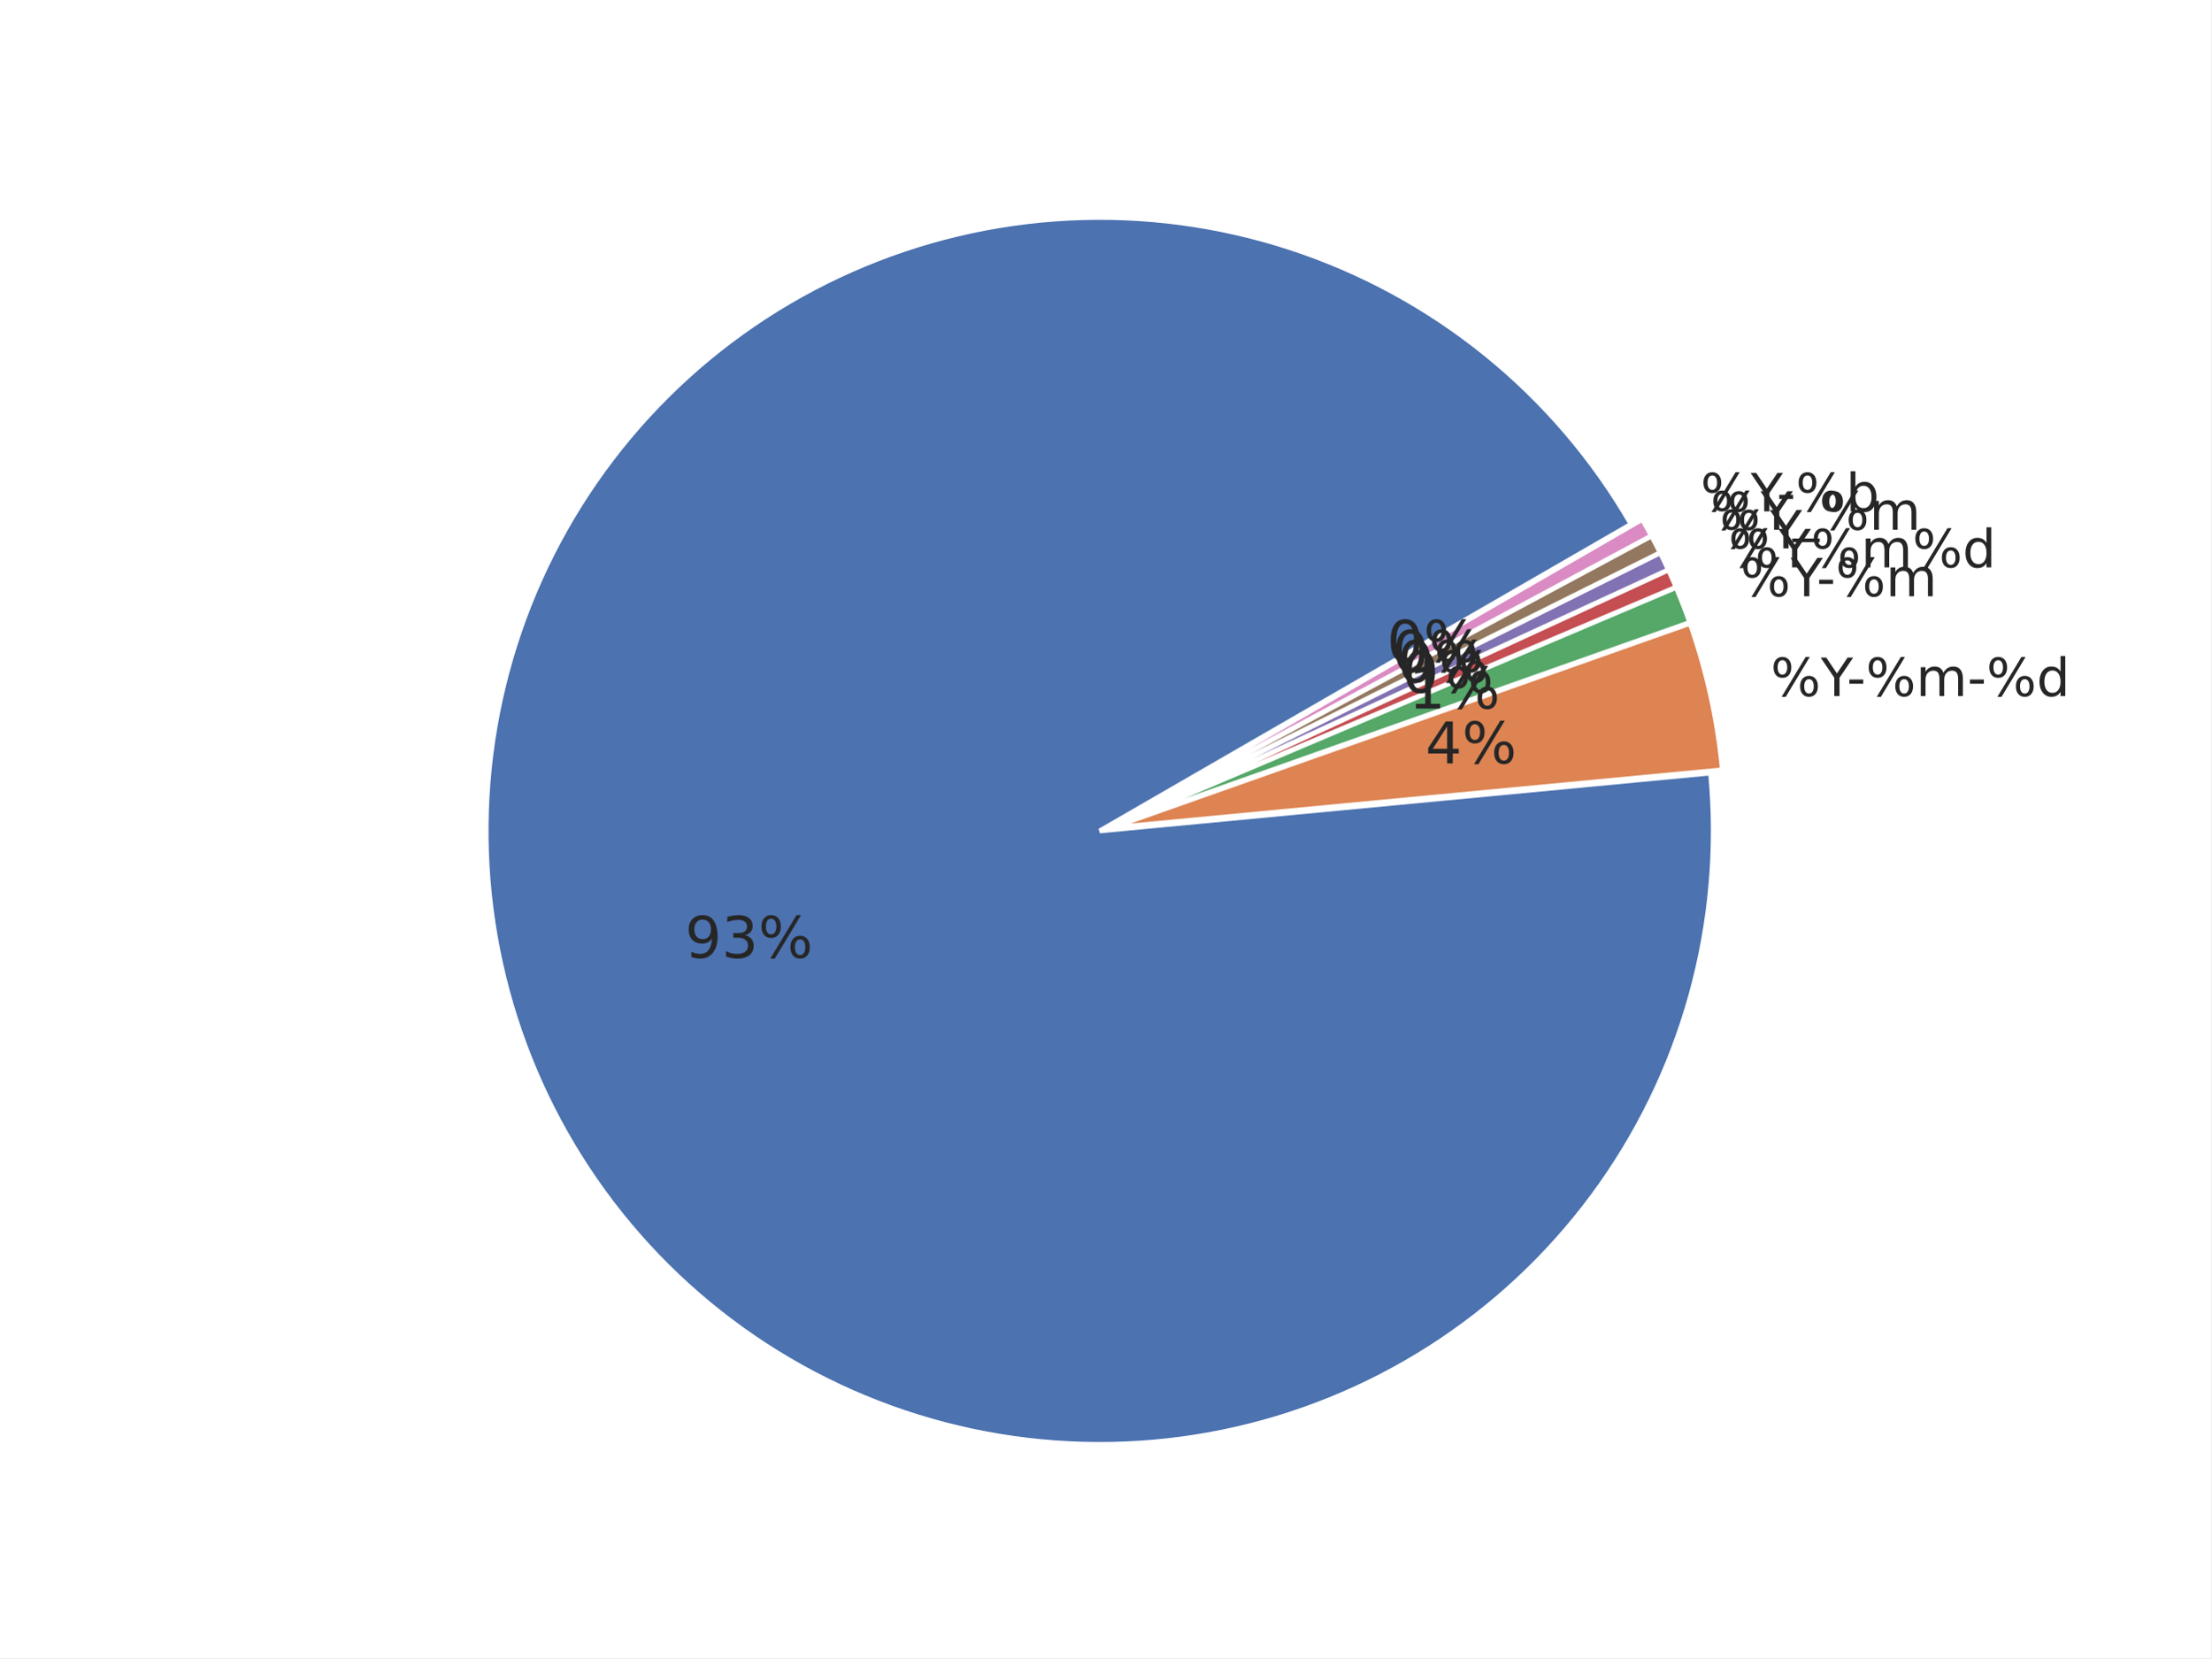
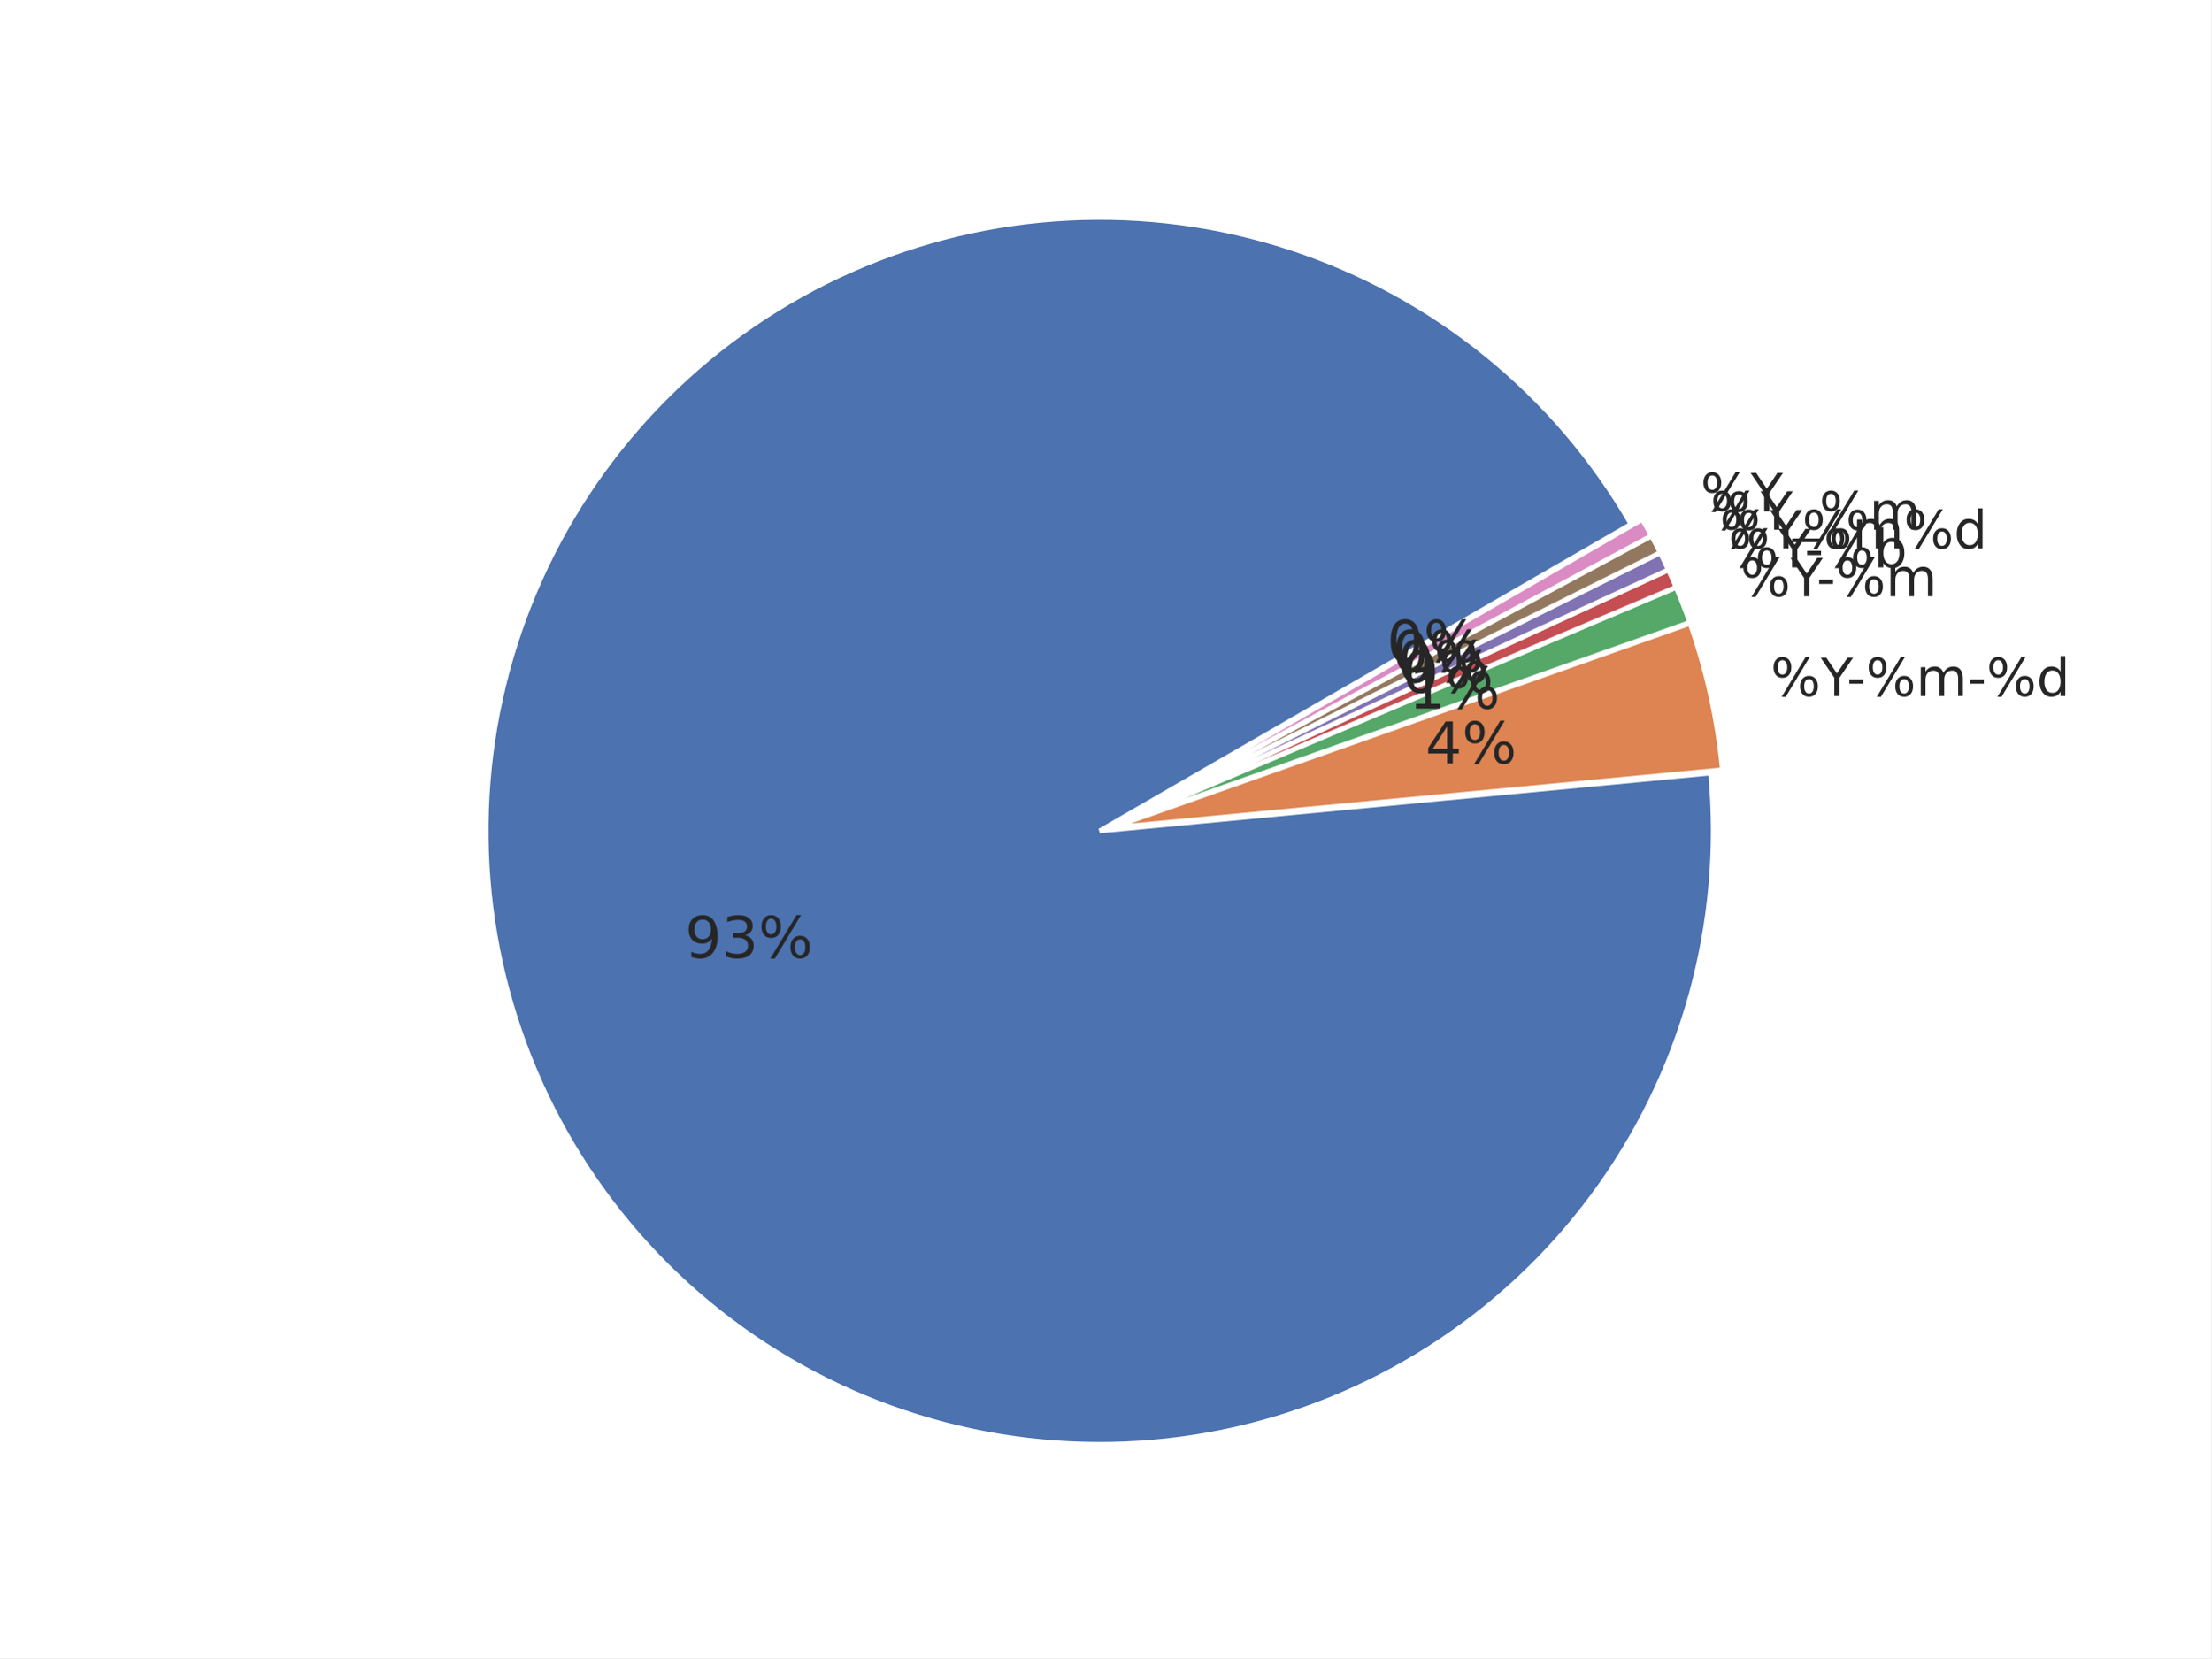
<svg xmlns="http://www.w3.org/2000/svg" xmlns:xlink="http://www.w3.org/1999/xlink" width="460.8pt" height="345.6pt" viewBox="0 0 460.8 345.6" version="1.1">
  <defs>
    <style type="text/css">*{stroke-linejoin: round; stroke-linecap: butt}</style>
  </defs>
  <g id="figure_1">
    <g id="patch_1">
      <path d="M 0 345.6  L 460.8 345.6  L 460.8 0  L 0 0  z " style="fill: #ffffff" />
    </g>
    <g id="axes_1">
      <g id="matplotlib.axis_1" />
      <g id="matplotlib.axis_2" />
      <g id="patch_2">
        <path d="M 339.922 109.253  C 332.103 95.709 321.865 83.715 309.718 73.865  C 297.571 64.016 283.719 56.478 268.852 51.626  C 253.985 46.774 238.353 44.691 222.734 45.48  C 207.115 46.268 191.773 49.915 177.47 56.24  C 163.167 62.564 150.145 71.459 139.052 82.482  C 127.958 93.504 118.981 106.469 112.565 120.732  C 106.15 134.994 102.405 150.313 101.516 165.926  C 100.628 181.539 102.612 197.184 107.368 212.082  C 112.125 226.98 119.574 240.879 129.346 253.089  C 139.118 265.299 151.047 275.613 164.54 283.519  C 178.033 291.424 192.863 296.788 208.292 299.343  C 223.72 301.898 239.487 301.601 254.809 298.467  C 270.13 295.333 284.747 289.414 297.933 281.006  C 311.119 272.598 322.652 261.841 331.956 249.272  C 341.261 236.703 348.182 222.532 352.374 207.466  C 356.566 192.4 357.959 176.691 356.483 161.123  L 229.182 173.189  z " style="fill: #4c72b0; stroke: #ffffff; stroke-linejoin: miter" />
      </g>
      <g id="patch_3">
        <path d="M 358.95 160.458  C 358.457 155.254 357.645 150.085 356.519 144.981  C 355.393 139.876 353.955 134.846 352.213 129.917  L 231.649 172.525  z " style="fill: #dd8452; stroke: #ffffff; stroke-linejoin: miter" />
      </g>
      <g id="patch_4">
        <path d="M 352.157 129.73  C 351.721 128.498 351.267 127.273 350.794 126.055  C 350.322 124.837 349.83 123.627 349.32 122.424  L 231.592 172.337  z " style="fill: #55a868; stroke: #ffffff; stroke-linejoin: miter" />
      </g>
      <g id="patch_5">
        <path d="M 349.298 122.369  C 349.043 121.768 348.783 121.169 348.519 120.571  C 348.255 119.974 347.986 119.378 347.713 118.785  L 231.569 172.283  z " style="fill: #c44e52; stroke: #ffffff; stroke-linejoin: miter" />
      </g>
      <g id="patch_6">
        <path d="M 347.696 118.75  C 347.423 118.156 347.145 117.565 346.863 116.976  C 346.58 116.387 346.294 115.8 346.002 115.215  L 231.553 172.247  z " style="fill: #8172b3; stroke: #ffffff; stroke-linejoin: miter" />
      </g>
      <g id="patch_7">
        <path d="M 345.985 115.18  C 345.693 114.596 345.398 114.013 345.097 113.433  C 344.797 112.853 344.492 112.275 344.183 111.7  L 231.536 172.212  z " style="fill: #937860; stroke: #ffffff; stroke-linejoin: miter" />
      </g>
      <g id="patch_8">
        <path d="M 344.165 111.665  C 343.856 111.09 343.542 110.517 343.224 109.946  C 342.906 109.376 342.584 108.807 342.257 108.242  L 231.517 172.178  z " style="fill: #da8bc3; stroke: #ffffff; stroke-linejoin: miter" />
      </g>
      <g id="text_1">
        <g style="fill: #262626" transform="translate(369.006 145.0844) scale(0.11 -0.11)">
          <defs>
            <path id="DejaVuSans-8" d="M 4653 2053  Q 4381 2053 4226 1822  Q 4072 1591 4072 1178  Q 4072 772 4226 539  Q 4381 306 4653 306  Q 4919 306 5073 539  Q 5228 772 5228 1178  Q 5228 1588 5073 1820  Q 4919 2053 4653 2053  z M 4653 2450  Q 5147 2450 5437 2106  Q 5728 1763 5728 1178  Q 5728 594 5436 251  Q 5144 -91 4653 -91  Q 4153 -91 3862 251  Q 3572 594 3572 1178  Q 3572 1766 3864 2108  Q 4156 2450 4653 2450  z M 1428 4353  Q 1159 4353 1004 4120  Q 850 3888 850 3481  Q 850 3069 1003 2837  Q 1156 2606 1428 2606  Q 1700 2606 1854 2837  Q 2009 3069 2009 3481  Q 2009 3884 1853 4118  Q 1697 4353 1428 4353  z M 4250 4750  L 4750 4750  L 1831 -91  L 1331 -91  L 4250 4750  z M 1428 4750  Q 1922 4750 2215 4408  Q 2509 4066 2509 3481  Q 2509 2891 2217 2550  Q 1925 2209 1428 2209  Q 931 2209 642 2551  Q 353 2894 353 3481  Q 353 4063 643 4406  Q 934 4750 1428 4750  z " transform="scale(0.015625)" />
            <path id="DejaVuSans-3c" d="M -13 4666  L 666 4666  L 1959 2747  L 3244 4666  L 3922 4666  L 2272 2222  L 2272 0  L 1638 0  L 1638 2222  L -13 4666  z " transform="scale(0.015625)" />
            <path id="DejaVuSans-10" d="M 313 2009  L 1997 2009  L 1997 1497  L 313 1497  L 313 2009  z " transform="scale(0.015625)" />
            <path id="DejaVuSans-50" d="M 3328 2828  Q 3544 3216 3844 3400  Q 4144 3584 4550 3584  Q 5097 3584 5394 3201  Q 5691 2819 5691 2113  L 5691 0  L 5113 0  L 5113 2094  Q 5113 2597 4934 2840  Q 4756 3084 4391 3084  Q 3944 3084 3684 2787  Q 3425 2491 3425 1978  L 3425 0  L 2847 0  L 2847 2094  Q 2847 2600 2669 2842  Q 2491 3084 2119 3084  Q 1678 3084 1418 2786  Q 1159 2488 1159 1978  L 1159 0  L 581 0  L 581 3500  L 1159 3500  L 1159 2956  Q 1356 3278 1631 3431  Q 1906 3584 2284 3584  Q 2666 3584 2933 3390  Q 3200 3197 3328 2828  z " transform="scale(0.015625)" />
            <path id="DejaVuSans-47" d="M 2906 2969  L 2906 4863  L 3481 4863  L 3481 0  L 2906 0  L 2906 525  Q 2725 213 2448 61  Q 2172 -91 1784 -91  Q 1150 -91 751 415  Q 353 922 353 1747  Q 353 2572 751 3078  Q 1150 3584 1784 3584  Q 2172 3584 2448 3432  Q 2725 3281 2906 2969  z M 947 1747  Q 947 1113 1208 752  Q 1469 391 1925 391  Q 2381 391 2643 752  Q 2906 1113 2906 1747  Q 2906 2381 2643 2742  Q 2381 3103 1925 3103  Q 1469 3103 1208 2742  Q 947 2381 947 1747  z " transform="scale(0.015625)" />
          </defs>
          <use xlink:href="#DejaVuSans-8" />
          <use xlink:href="#DejaVuSans-3c" transform="translate(95.01562 0)" />
          <use xlink:href="#DejaVuSans-10" transform="translate(144.2344 0)" />
          <use xlink:href="#DejaVuSans-8" transform="translate(180.3125 0)" />
          <use xlink:href="#DejaVuSans-50" transform="translate(275.3281 0)" />
          <use xlink:href="#DejaVuSans-10" transform="translate(372.7344 0)" />
          <use xlink:href="#DejaVuSans-8" transform="translate(408.8125 0)" />
          <use xlink:href="#DejaVuSans-47" transform="translate(503.8281 0)" />
        </g>
      </g>
      <g id="text_2">
        <g style="fill: #262626" transform="translate(362.7146 124.2841) scale(0.11 -0.11)">
          <use xlink:href="#DejaVuSans-8" />
          <use xlink:href="#DejaVuSans-3c" transform="translate(95.01562 0)" />
          <use xlink:href="#DejaVuSans-10" transform="translate(144.2344 0)" />
          <use xlink:href="#DejaVuSans-8" transform="translate(180.3125 0)" />
          <use xlink:href="#DejaVuSans-50" transform="translate(275.3281 0)" />
        </g>
      </g>
      <g id="text_3">
        <g style="fill: #262626" transform="translate(360.2138 118.2579) scale(0.11 -0.11)">
+           <defs>
+             <path id="DejaVuSans-45" d="M 3116 1747  Q 3116 2381 2855 2742  Q 2594 3103 2138 3103  Q 1681 3103 1420 2742  Q 1159 2381 1159 1747  Q 1159 1113 1420 752  Q 1681 391 2138 391  Q 2594 391 2855 752  Q 3116 1113 3116 1747  z M 1159 2969  Q 1341 3281 1617 3432  Q 1894 3584 2278 3584  Q 2916 3584 3314 3078  Q 3713 2572 3713 1747  Q 3713 922 3314 415  Q 2916 -91 2278 -91  Q 1894 -91 1617 61  Q 1341 213 1159 525  L 1159 0  L 581 0  L 581 4863  L 1159 4863  L 1159 2969  z " transform="scale(0.015625)" />
+           </defs>
+           <use xlink:href="#DejaVuSans-8" />
+           <use xlink:href="#DejaVuSans-3c" transform="translate(95.01562 0)" />
+           <use xlink:href="#DejaVuSans-10" transform="translate(144.2344 0)" />
+           <use xlink:href="#DejaVuSans-8" transform="translate(180.3125 0)" />
+           <use xlink:href="#DejaVuSans-45" transform="translate(275.3281 0)" />
+         </g>
+       </g>
+       <g id="text_4">
+         <g style="fill: #262626" transform="translate(358.3938 114.3067) scale(0.11 -0.11)">
          <use xlink:href="#DejaVuSans-8" />
          <use xlink:href="#DejaVuSans-3c" transform="translate(95.01562 0)" />
          <use xlink:href="#DejaVuSans-8" transform="translate(156.0938 0)" />
          <use xlink:href="#DejaVuSans-50" transform="translate(251.1094 0)" />
          <use xlink:href="#DejaVuSans-8" transform="translate(348.5156 0)" />
          <use xlink:href="#DejaVuSans-47" transform="translate(443.5312 0)" />
-         </g>
-       </g>
-       <g id="text_4">
-         <g style="fill: #262626" transform="translate(358.3938 114.3063) scale(0.11 -0.11)">
-           <use xlink:href="#DejaVuSans-8" />
-           <use xlink:href="#DejaVuSans-3c" transform="translate(95.01562 0)" />
        </g>
      </g>
      <g id="text_5">
        <g style="fill: #262626" transform="translate(356.4536 110.4127) scale(0.11 -0.11)">
          <defs>
            <path id="DejaVuSans-42" d="M 3263 -1063  L 3263 -1509  L -63 -1509  L -63 -1063  L 3263 -1063  z " transform="scale(0.015625)" />
          </defs>
          <use xlink:href="#DejaVuSans-8" />
          <use xlink:href="#DejaVuSans-3c" transform="translate(95.01562 0)" />
          <use xlink:href="#DejaVuSans-42" transform="translate(156.0938 0)" />
          <use xlink:href="#DejaVuSans-8" transform="translate(206.0938 0)" />
          <use xlink:href="#DejaVuSans-50" transform="translate(301.1094 0)" />
        </g>
      </g>
      <g id="text_6">
-         <g style="fill: #262626" transform="translate(354.395 106.5809) scale(0.11 -0.11)">
-           <defs>
-             <path id="DejaVuSans-45" d="M 3116 1747  Q 3116 2381 2855 2742  Q 2594 3103 2138 3103  Q 1681 3103 1420 2742  Q 1159 2381 1159 1747  Q 1159 1113 1420 752  Q 1681 391 2138 391  Q 2594 391 2855 752  Q 3116 1113 3116 1747  z M 1159 2969  Q 1341 3281 1617 3432  Q 1894 3584 2278 3584  Q 2916 3584 3314 3078  Q 3713 2572 3713 1747  Q 3713 922 3314 415  Q 2916 -91 2278 -91  Q 1894 -91 1617 61  Q 1341 213 1159 525  L 1159 0  L 581 0  L 581 4863  L 1159 4863  L 1159 2969  z " transform="scale(0.015625)" />
-           </defs>
+         <g style="fill: #262626" transform="translate(354.395 106.5805) scale(0.11 -0.11)">
          <use xlink:href="#DejaVuSans-8" />
          <use xlink:href="#DejaVuSans-3c" transform="translate(95.01562 0)" />
-           <use xlink:href="#DejaVuSans-10" transform="translate(144.2344 0)" />
-           <use xlink:href="#DejaVuSans-8" transform="translate(180.3125 0)" />
-           <use xlink:href="#DejaVuSans-45" transform="translate(275.3281 0)" />
        </g>
      </g>
      <g id="text_7">
        <g style="fill: #262626" transform="translate(142.7577 199.6418) scale(0.12 -0.12)">
          <defs>
            <path id="DejaVuSans-1c" d="M 703 97  L 703 672  Q 941 559 1184 500  Q 1428 441 1663 441  Q 2288 441 2617 861  Q 2947 1281 2994 2138  Q 2813 1869 2534 1725  Q 2256 1581 1919 1581  Q 1219 1581 811 2004  Q 403 2428 403 3163  Q 403 3881 828 4315  Q 1253 4750 1959 4750  Q 2769 4750 3195 4129  Q 3622 3509 3622 2328  Q 3622 1225 3098 567  Q 2575 -91 1691 -91  Q 1453 -91 1209 -44  Q 966 3 703 97  z M 1959 2075  Q 2384 2075 2632 2365  Q 2881 2656 2881 3163  Q 2881 3666 2632 3958  Q 2384 4250 1959 4250  Q 1534 4250 1286 3958  Q 1038 3666 1038 3163  Q 1038 2656 1286 2365  Q 1534 2075 1959 2075  z " transform="scale(0.015625)" />
            <path id="DejaVuSans-16" d="M 2597 2516  Q 3050 2419 3304 2112  Q 3559 1806 3559 1356  Q 3559 666 3084 287  Q 2609 -91 1734 -91  Q 1441 -91 1130 -33  Q 819 25 488 141  L 488 750  Q 750 597 1062 519  Q 1375 441 1716 441  Q 2309 441 2620 675  Q 2931 909 2931 1356  Q 2931 1769 2642 2001  Q 2353 2234 1838 2234  L 1294 2234  L 1294 2753  L 1863 2753  Q 2328 2753 2575 2939  Q 2822 3125 2822 3475  Q 2822 3834 2567 4026  Q 2313 4219 1838 4219  Q 1578 4219 1281 4162  Q 984 4106 628 3988  L 628 4550  Q 988 4650 1302 4700  Q 1616 4750 1894 4750  Q 2613 4750 3031 4423  Q 3450 4097 3450 3541  Q 3450 3153 3228 2886  Q 3006 2619 2597 2516  z " transform="scale(0.015625)" />
          </defs>
          <use xlink:href="#DejaVuSans-1c" />
          <use xlink:href="#DejaVuSans-16" transform="translate(63.625 0)" />
          <use xlink:href="#DejaVuSans-8" transform="translate(127.25 0)" />
        </g>
      </g>
      <g id="text_8">
        <g style="fill: #262626" transform="translate(297.0524 159.1155) scale(0.12 -0.12)">
          <defs>
            <path id="DejaVuSans-17" d="M 2419 4116  L 825 1625  L 2419 1625  L 2419 4116  z M 2253 4666  L 3047 4666  L 3047 1625  L 3713 1625  L 3713 1100  L 3047 1100  L 3047 0  L 2419 0  L 2419 1100  L 313 1100  L 313 1709  L 2253 4666  z " transform="scale(0.015625)" />
          </defs>
          <use xlink:href="#DejaVuSans-17" />
          <use xlink:href="#DejaVuSans-8" transform="translate(63.625 0)" />
        </g>
      </g>
      <g id="text_9">
        <g style="fill: #262626" transform="translate(293.595 147.685) scale(0.12 -0.12)">
          <defs>
            <path id="DejaVuSans-14" d="M 794 531  L 1825 531  L 1825 4091  L 703 3866  L 703 4441  L 1819 4666  L 2450 4666  L 2450 531  L 3481 531  L 3481 0  L 794 0  L 794 531  z " transform="scale(0.015625)" />
          </defs>
          <use xlink:href="#DejaVuSans-14" />
          <use xlink:href="#DejaVuSans-8" transform="translate(63.625 0)" />
        </g>
      </g>
      <g id="text_10">
        <g style="fill: #262626" transform="translate(292.2207 144.3731) scale(0.12 -0.12)">
          <defs>
            <path id="DejaVuSans-13" d="M 2034 4250  Q 1547 4250 1301 3770  Q 1056 3291 1056 2328  Q 1056 1369 1301 889  Q 1547 409 2034 409  Q 2525 409 2770 889  Q 3016 1369 3016 2328  Q 3016 3291 2770 3770  Q 2525 4250 2034 4250  z M 2034 4750  Q 2819 4750 3233 4129  Q 3647 3509 3647 2328  Q 3647 1150 3233 529  Q 2819 -91 2034 -91  Q 1250 -91 836 529  Q 422 1150 422 2328  Q 422 3509 836 4129  Q 1250 4750 2034 4750  z " transform="scale(0.015625)" />
          </defs>
          <use xlink:href="#DejaVuSans-13" />
          <use xlink:href="#DejaVuSans-8" transform="translate(63.625 0)" />
        </g>
      </g>
      <g id="text_11">
        <g style="fill: #262626" transform="translate(291.2205 142.2017) scale(0.12 -0.12)">
          <use xlink:href="#DejaVuSans-13" />
          <use xlink:href="#DejaVuSans-8" transform="translate(63.625 0)" />
        </g>
      </g>
      <g id="text_12">
        <g style="fill: #262626" transform="translate(290.1542 140.062) scale(0.12 -0.12)">
          <use xlink:href="#DejaVuSans-13" />
          <use xlink:href="#DejaVuSans-8" transform="translate(63.625 0)" />
        </g>
      </g>
      <g id="text_13">
        <g style="fill: #262626" transform="translate(289.0229 137.956) scale(0.12 -0.12)">
          <use xlink:href="#DejaVuSans-13" />
          <use xlink:href="#DejaVuSans-8" transform="translate(63.625 0)" />
        </g>
      </g>
    </g>
  </g>
</svg>
